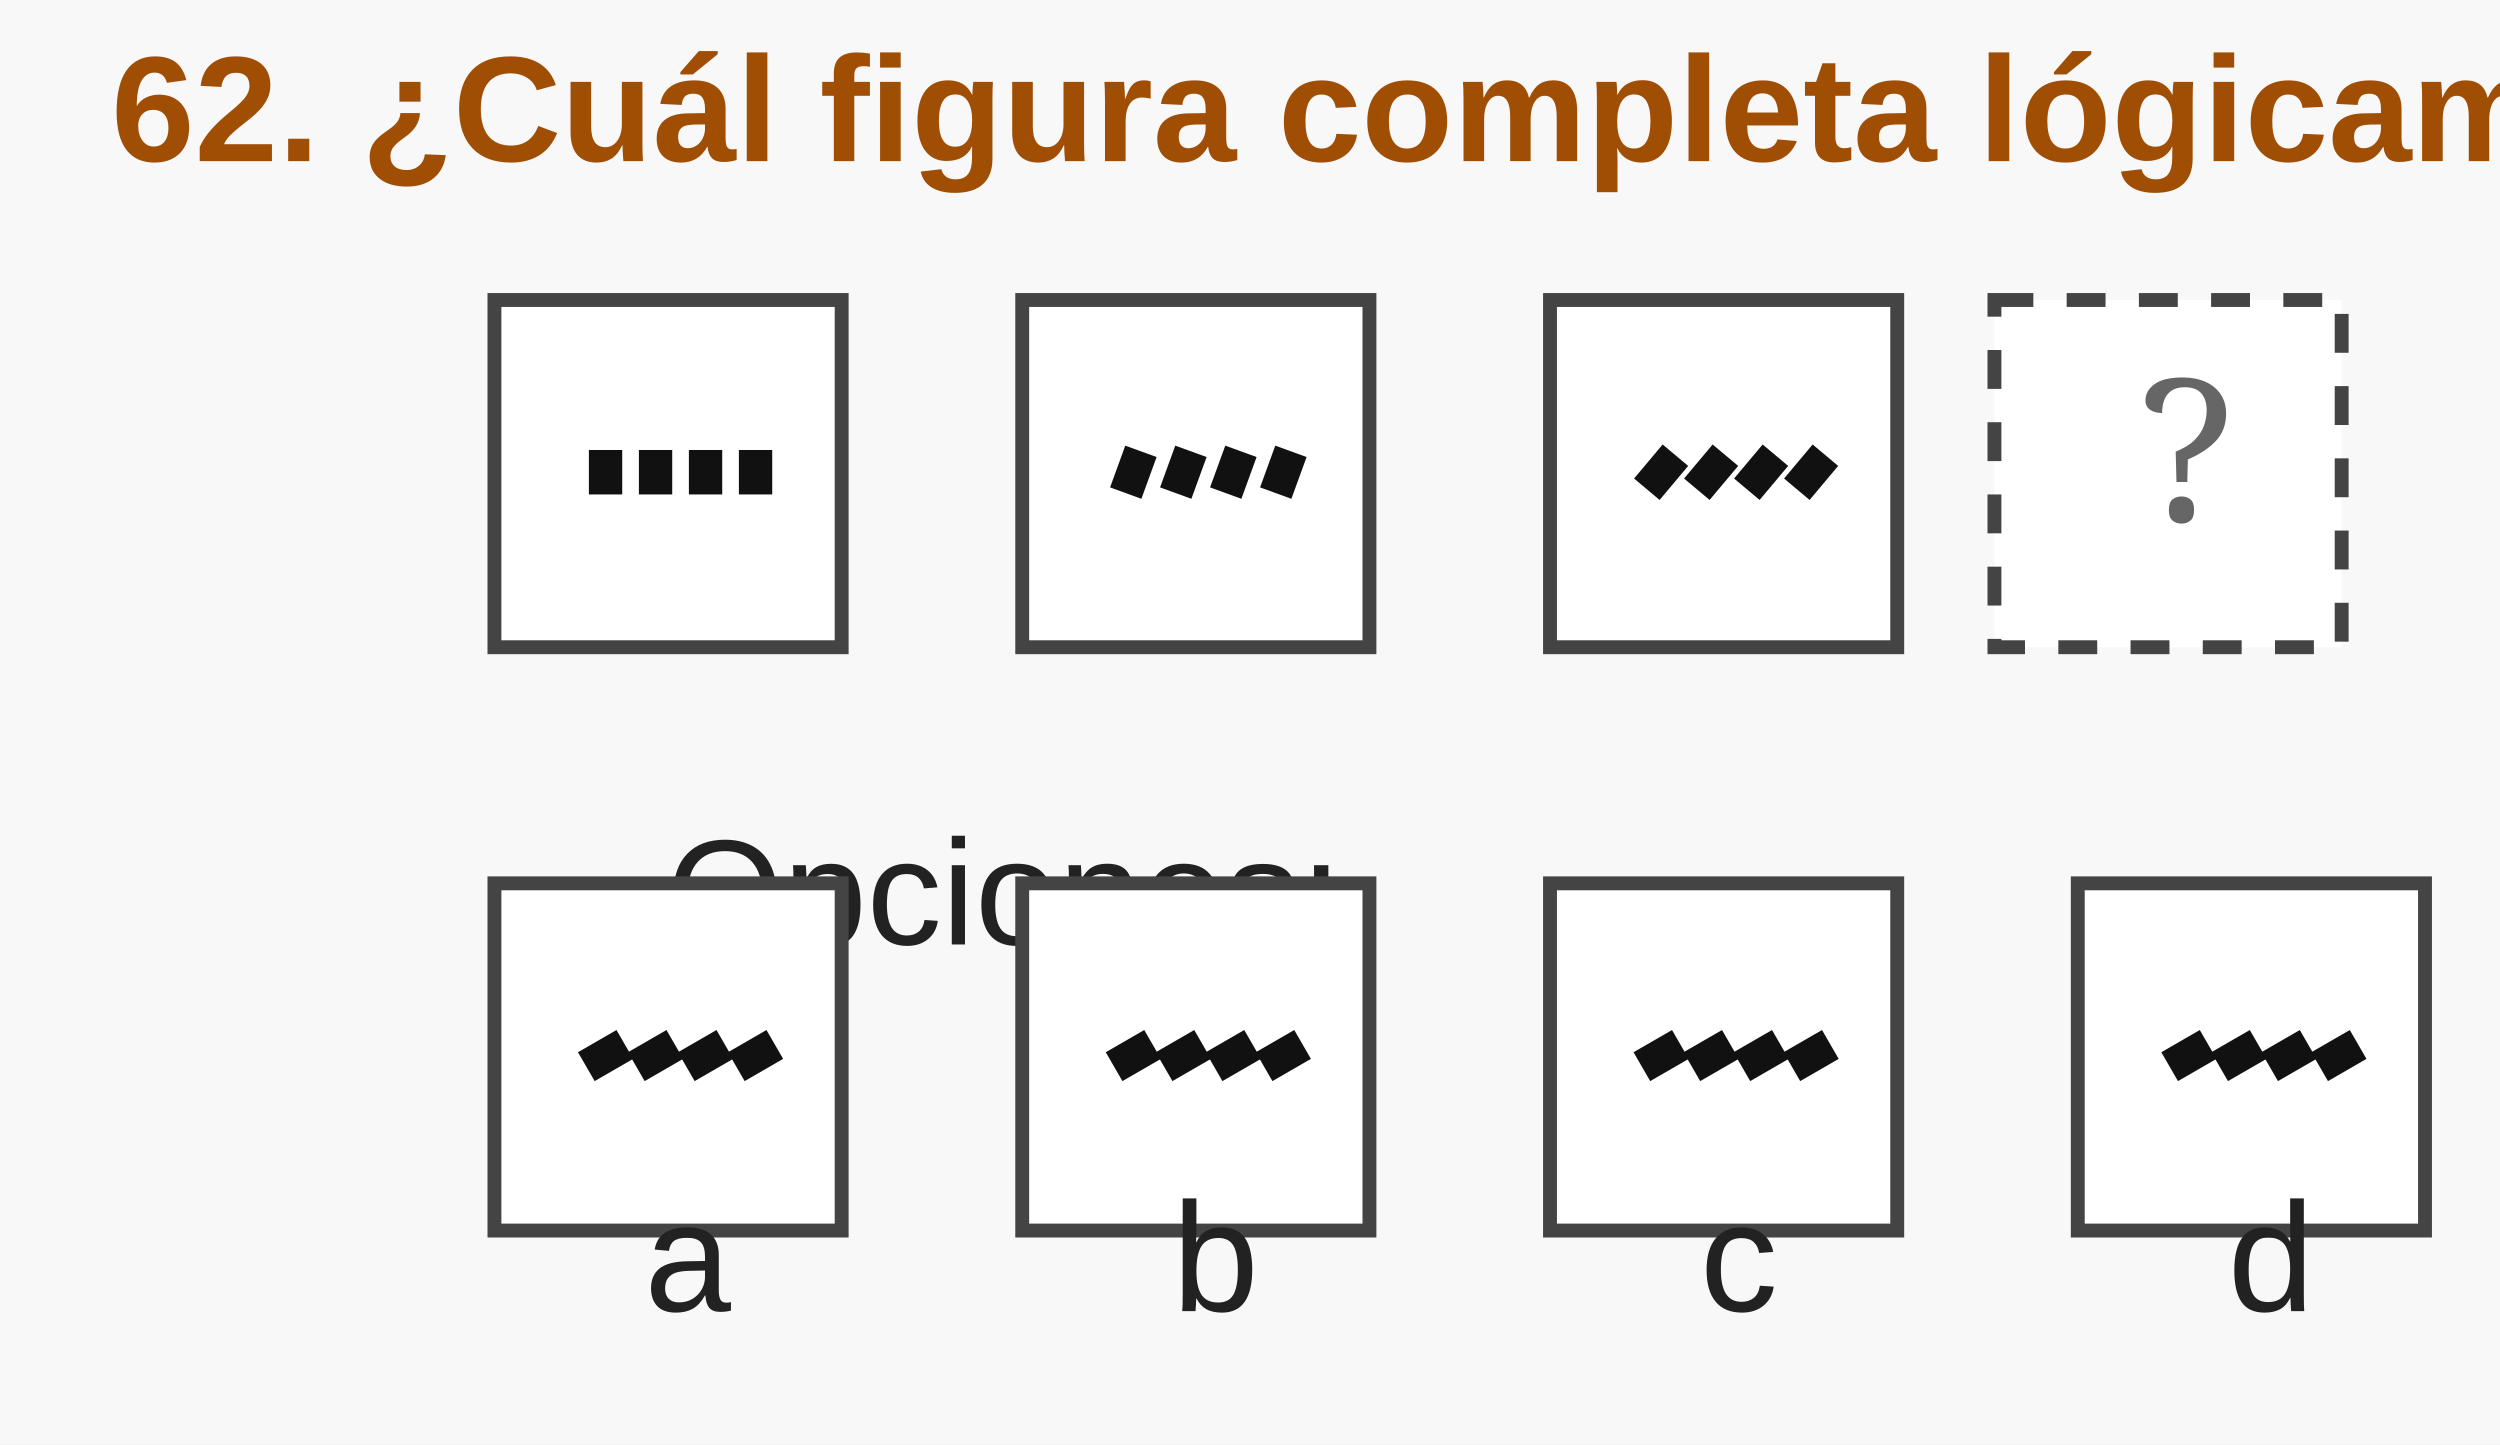
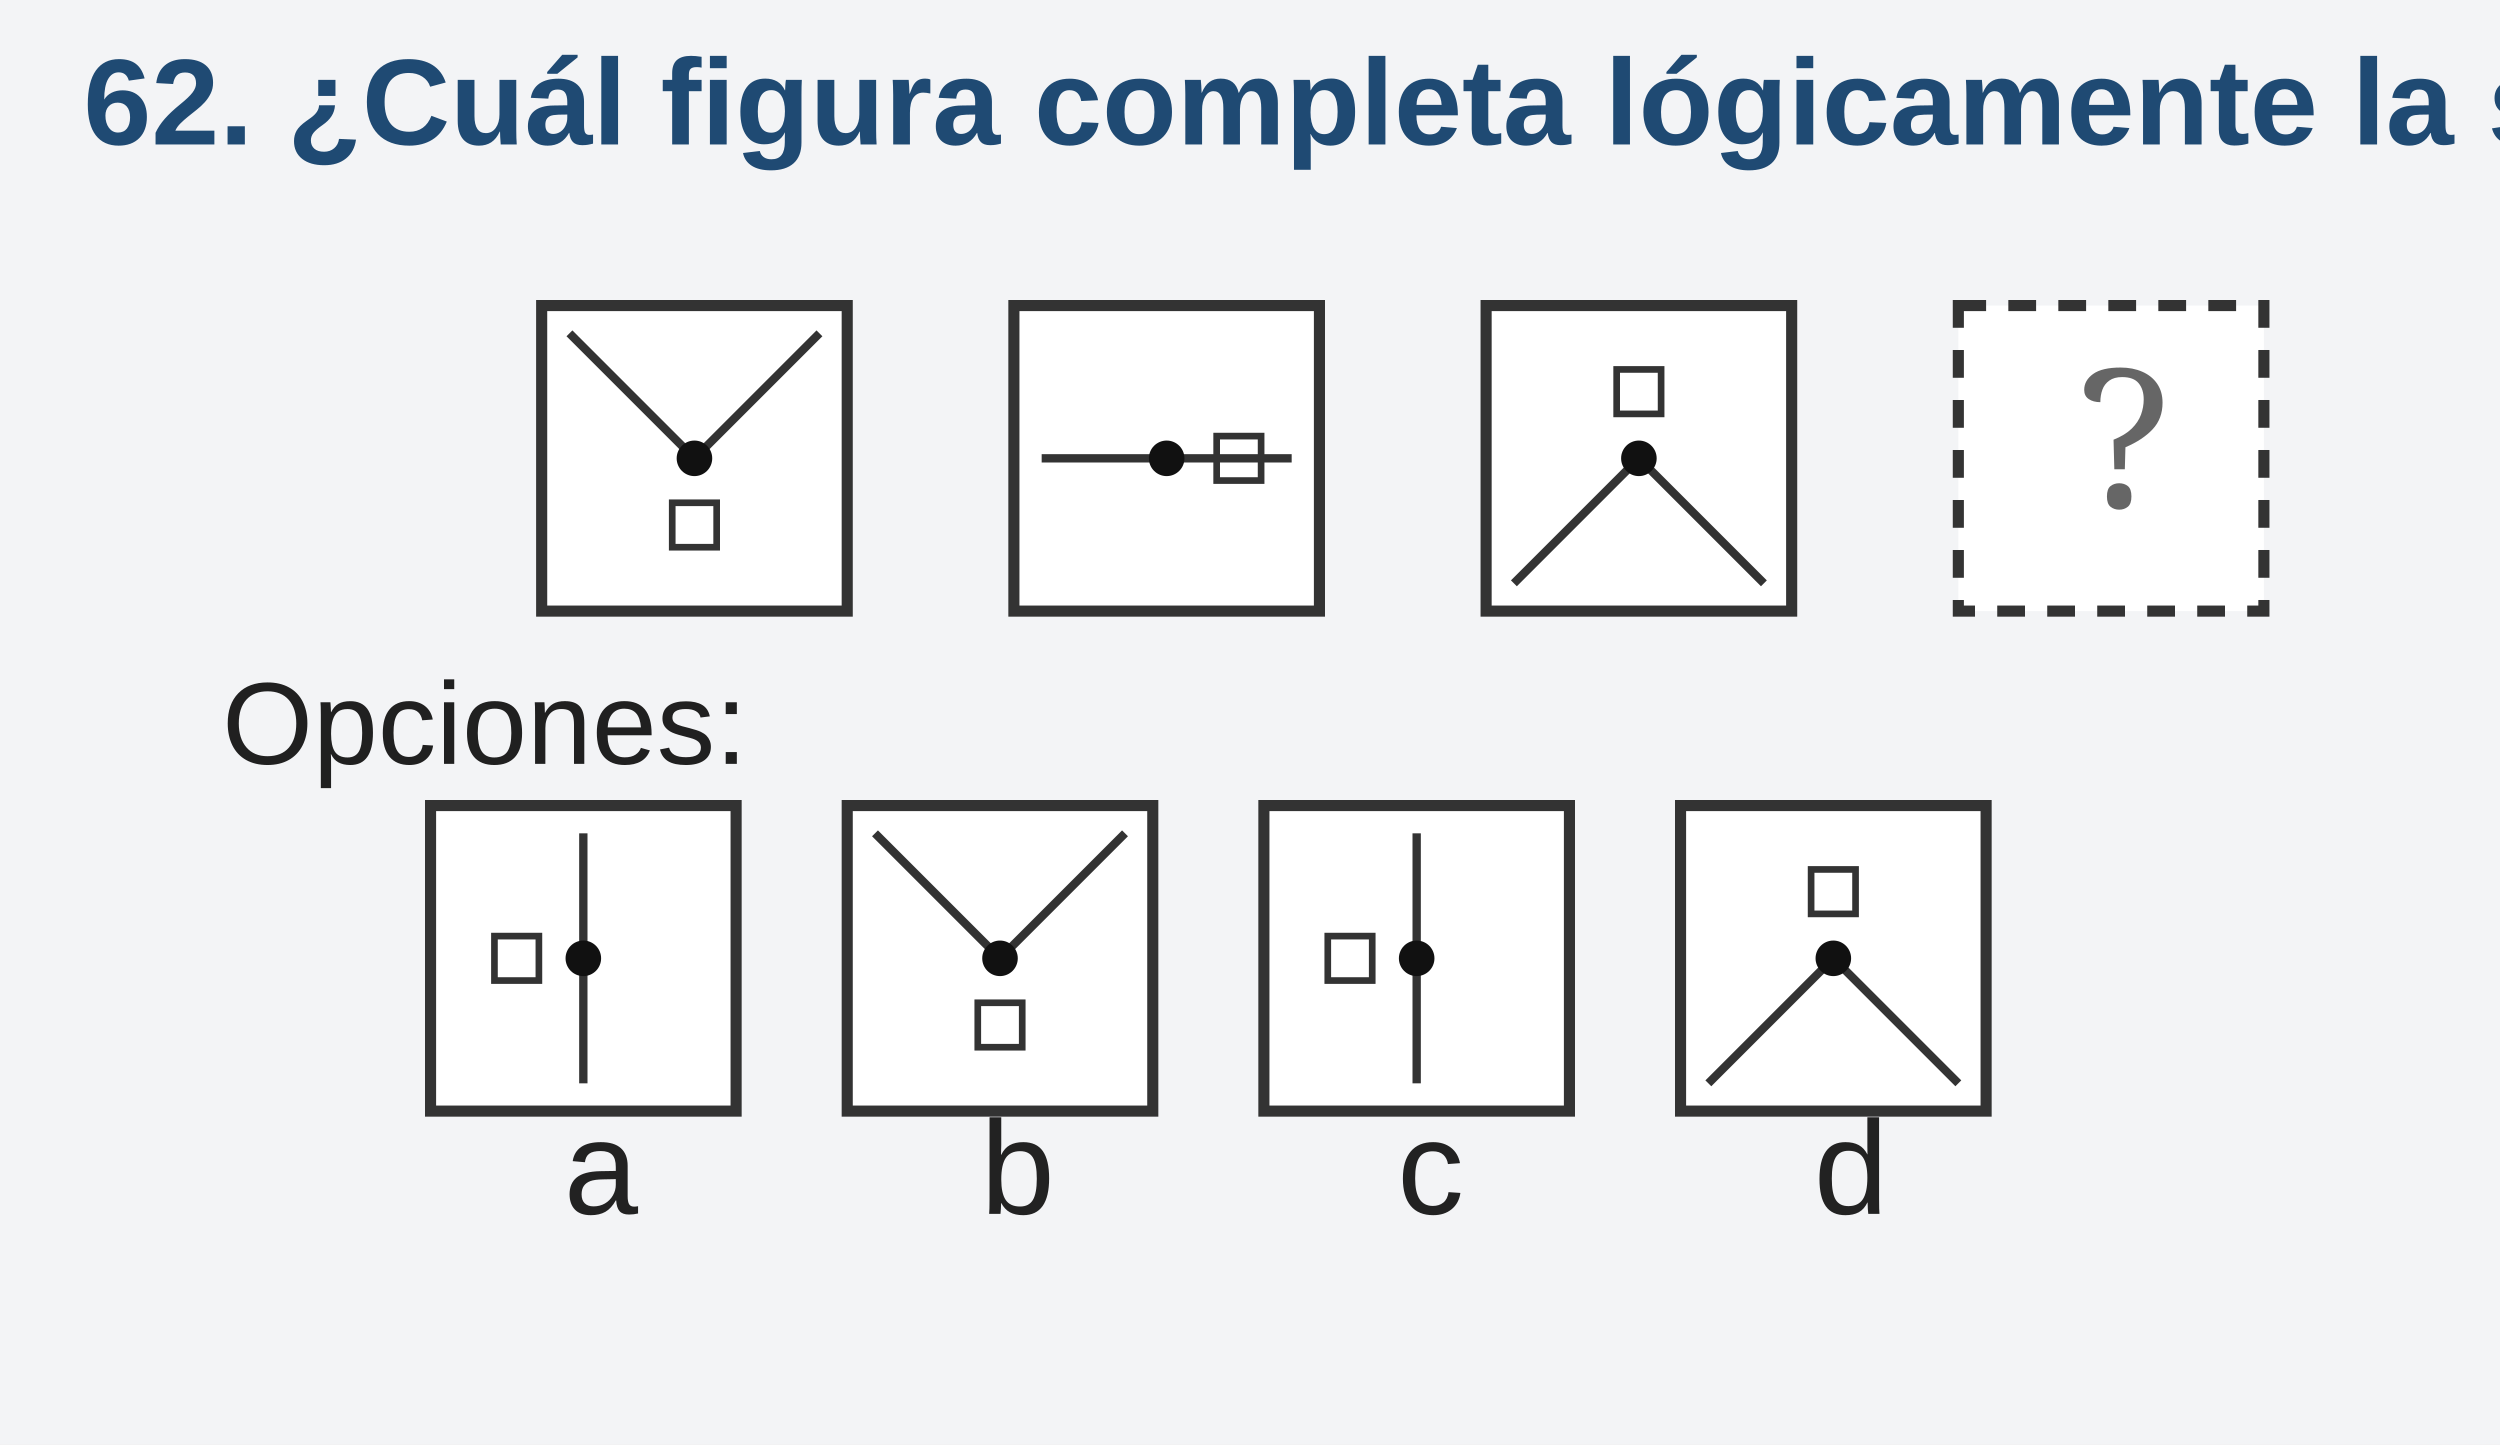
<svg xmlns="http://www.w3.org/2000/svg" width="900" height="520" viewBox="0 0 900 520">
-   <rect width="100%" height="100%" fill="#f8f8f8" />
-   <text x="40" y="58" font-family="Arial" font-size="54" font-weight="700" fill="#a14e05">62. ¿Cuál figura completa lógicamente la serie?</text>
-   <text x="240" y="340" font-family="Arial" font-size="54" fill="#222">Opciones:</text>
-   <rect x="178" y="108" width="125" height="125" fill="white" stroke="#444" stroke-width="5" />
-   <rect x="212" y="162" width="12" height="16" fill="#111" transform="rotate(0 218 170)" />
-   <rect x="230" y="162" width="12" height="16" fill="#111" transform="rotate(0 236 170)" />
-   <rect x="248" y="162" width="12" height="16" fill="#111" transform="rotate(0 254 170)" />
-   <rect x="266" y="162" width="12" height="16" fill="#111" transform="rotate(0 272 170)" />
-   <rect x="368" y="108" width="125" height="125" fill="white" stroke="#444" stroke-width="5" />
-   <rect x="402" y="162" width="12" height="16" fill="#111" transform="rotate(20 408 170)" />
-   <rect x="420" y="162" width="12" height="16" fill="#111" transform="rotate(20 426 170)" />
-   <rect x="438" y="162" width="12" height="16" fill="#111" transform="rotate(20 444 170)" />
-   <rect x="456" y="162" width="12" height="16" fill="#111" transform="rotate(20 462 170)" />
-   <rect x="558" y="108" width="125" height="125" fill="white" stroke="#444" stroke-width="5" />
-   <rect x="592" y="162" width="12" height="16" fill="#111" transform="rotate(40 598 170)" />
-   <rect x="610" y="162" width="12" height="16" fill="#111" transform="rotate(40 616 170)" />
-   <rect x="628" y="162" width="12" height="16" fill="#111" transform="rotate(40 634 170)" />
-   <rect x="646" y="162" width="12" height="16" fill="#111" transform="rotate(40 652 170)" />
-   <rect x="718" y="108" width="125" height="125" fill="white" stroke="#444" stroke-width="5" stroke-dasharray="14 12" />
-   <text x="770" y="188" font-family="Georgia" font-size="72" fill="#666">?</text>
-   <rect x="178" y="318" width="125" height="125" fill="white" stroke="#444" stroke-width="5" />
-   <rect x="212" y="372" width="12" height="16" fill="#111" transform="rotate(60 218 380)" />
-   <rect x="230" y="372" width="12" height="16" fill="#111" transform="rotate(60 236 380)" />
-   <rect x="248" y="372" width="12" height="16" fill="#111" transform="rotate(60 254 380)" />
-   <rect x="266" y="372" width="12" height="16" fill="#111" transform="rotate(60 272 380)" />
-   <text x="232" y="472" font-family="Arial" font-size="56" fill="#222">a</text>
-   <rect x="368" y="318" width="125" height="125" fill="white" stroke="#444" stroke-width="5" />
-   <rect x="402" y="372" width="12" height="16" fill="#111" transform="rotate(60 408 380)" />
-   <rect x="420" y="372" width="12" height="16" fill="#111" transform="rotate(60 426 380)" />
-   <rect x="438" y="372" width="12" height="16" fill="#111" transform="rotate(60 444 380)" />
-   <rect x="456" y="372" width="12" height="16" fill="#111" transform="rotate(60 462 380)" />
-   <text x="422" y="472" font-family="Arial" font-size="56" fill="#222">b</text>
-   <rect x="558" y="318" width="125" height="125" fill="white" stroke="#444" stroke-width="5" />
-   <rect x="592" y="372" width="12" height="16" fill="#111" transform="rotate(60 598 380)" />
-   <rect x="610" y="372" width="12" height="16" fill="#111" transform="rotate(60 616 380)" />
-   <rect x="628" y="372" width="12" height="16" fill="#111" transform="rotate(60 634 380)" />
-   <rect x="646" y="372" width="12" height="16" fill="#111" transform="rotate(60 652 380)" />
-   <text x="612" y="472" font-family="Arial" font-size="56" fill="#222">c</text>
-   <rect x="748" y="318" width="125" height="125" fill="white" stroke="#444" stroke-width="5" />
-   <rect x="782" y="372" width="12" height="16" fill="#111" transform="rotate(60 788 380)" />
-   <rect x="800" y="372" width="12" height="16" fill="#111" transform="rotate(60 806 380)" />
-   <rect x="818" y="372" width="12" height="16" fill="#111" transform="rotate(60 824 380)" />
-   <rect x="836" y="372" width="12" height="16" fill="#111" transform="rotate(60 842 380)" />
-   <text x="802" y="472" font-family="Arial" font-size="56" fill="#222">d</text>
+   <rect width="100%" height="100%" fill="#f3f4f6" />
+   <text x="30" y="52" font-family="Arial" font-size="44" font-weight="700" fill="#1f4a73">62. ¿Cuál figura completa lógicamente la serie?</text>
+   <text x="80" y="275" font-family="Arial" font-size="42" fill="#202020">Opciones:</text>
+   <defs>
+     <pattern id="hatch" width="6" height="6" patternUnits="userSpaceOnUse" patternTransform="rotate(45)">
+       <line x1="0" y1="0" x2="0" y2="6" stroke="#666" stroke-width="2" />
+     </pattern>
+   </defs>
+   <rect x="195" y="110" width="110" height="110" fill="white" stroke="#333" stroke-width="4" />
+   <line x1="205" y1="120" x2="250" y2="165" stroke="#333" stroke-width="3" />
+   <line x1="295" y1="120" x2="250" y2="165" stroke="#333" stroke-width="3" />
+   <circle cx="250" cy="165" r="6.4" fill="#111" />
+   <rect x="242" y="181" width="16" height="16" fill="none" stroke="#333" stroke-width="2.4" />
+   <rect x="365" y="110" width="110" height="110" fill="white" stroke="#333" stroke-width="4" />
+   <line x1="375" y1="165" x2="465" y2="165" stroke="#333" stroke-width="3" />
+   <circle cx="420" cy="165" r="6.4" fill="#111" />
+   <rect x="438" y="157" width="16" height="16" fill="none" stroke="#333" stroke-width="2.4" />
+   <rect x="535" y="110" width="110" height="110" fill="white" stroke="#333" stroke-width="4" />
+   <line x1="545" y1="210" x2="590" y2="165" stroke="#333" stroke-width="3" />
+   <line x1="635" y1="210" x2="590" y2="165" stroke="#333" stroke-width="3" />
+   <circle cx="590" cy="165" r="6.4" fill="#111" />
+   <rect x="582" y="133" width="16" height="16" fill="none" stroke="#333" stroke-width="2.4" />
+   <rect x="705" y="110" width="110" height="110" fill="white" stroke="#333" stroke-width="4" stroke-dasharray="10 8" />
+   <text x="748" y="183" font-family="Georgia" font-size="70" fill="#666">?</text>
+   <rect x="155" y="290" width="110" height="110" fill="white" stroke="#333" stroke-width="4" />
+   <line x1="210" y1="300" x2="210" y2="390" stroke="#333" stroke-width="3" />
+   <circle cx="210" cy="345" r="6.4" fill="#111" />
+   <rect x="178" y="337" width="16" height="16" fill="none" stroke="#333" stroke-width="2.4" />
+   <text x="203" y="437" font-family="Arial" font-size="48" fill="#222">a</text>
+   <rect x="305" y="290" width="110" height="110" fill="white" stroke="#333" stroke-width="4" />
+   <line x1="315" y1="300" x2="360" y2="345" stroke="#333" stroke-width="3" />
+   <line x1="405" y1="300" x2="360" y2="345" stroke="#333" stroke-width="3" />
+   <circle cx="360" cy="345" r="6.4" fill="#111" />
+   <rect x="352" y="361" width="16" height="16" fill="none" stroke="#333" stroke-width="2.4" />
+   <text x="353" y="437" font-family="Arial" font-size="48" fill="#222">b</text>
+   <rect x="455" y="290" width="110" height="110" fill="white" stroke="#333" stroke-width="4" />
+   <line x1="510" y1="300" x2="510" y2="390" stroke="#333" stroke-width="3" />
+   <circle cx="510" cy="345" r="6.4" fill="#111" />
+   <rect x="478" y="337" width="16" height="16" fill="none" stroke="#333" stroke-width="2.4" />
+   <text x="503" y="437" font-family="Arial" font-size="48" fill="#222">c</text>
+   <rect x="605" y="290" width="110" height="110" fill="white" stroke="#333" stroke-width="4" />
+   <line x1="615" y1="390" x2="660" y2="345" stroke="#333" stroke-width="3" />
+   <line x1="705" y1="390" x2="660" y2="345" stroke="#333" stroke-width="3" />
+   <circle cx="660" cy="345" r="6.4" fill="#111" />
+   <rect x="652" y="313" width="16" height="16" fill="none" stroke="#333" stroke-width="2.4" />
+   <text x="653" y="437" font-family="Arial" font-size="48" fill="#222">d</text>
</svg>
